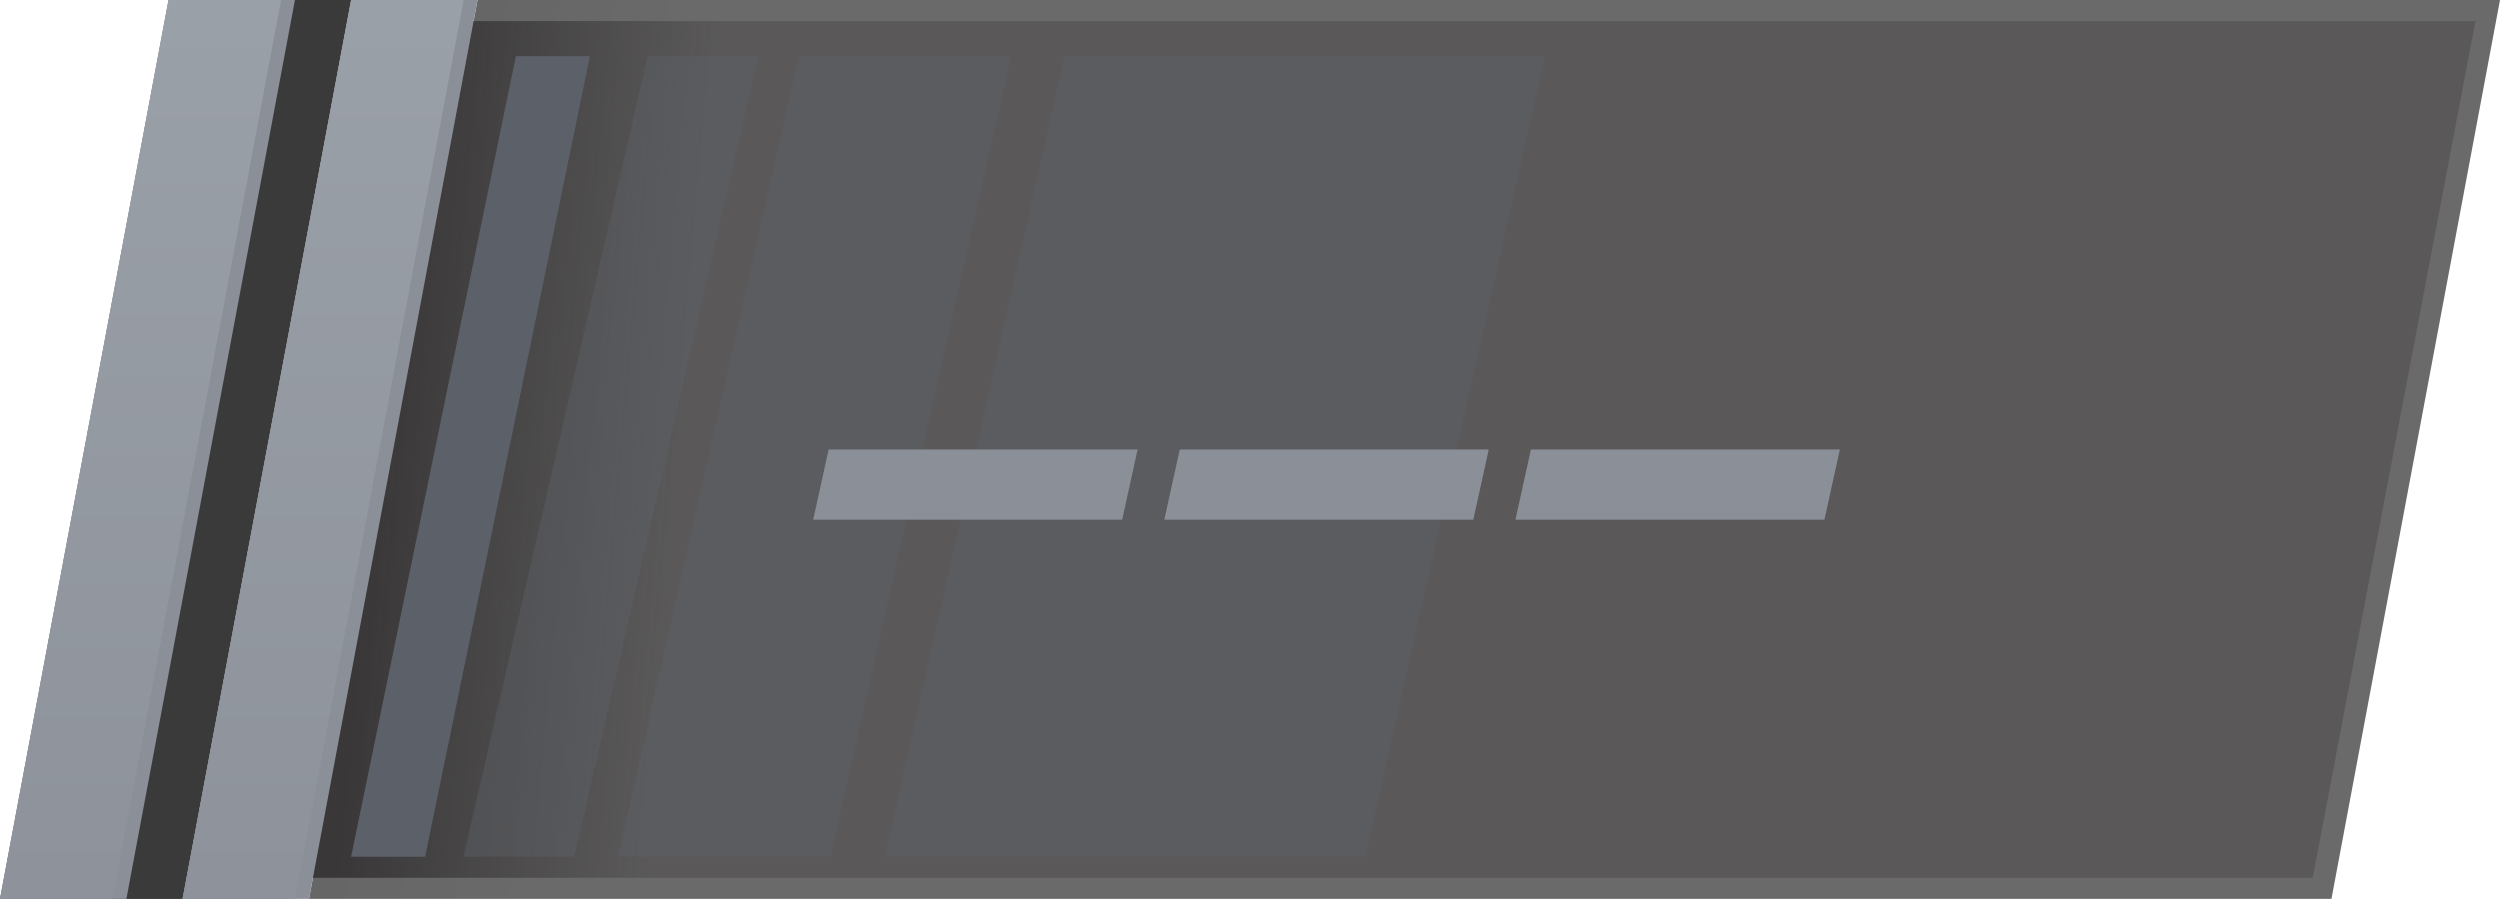
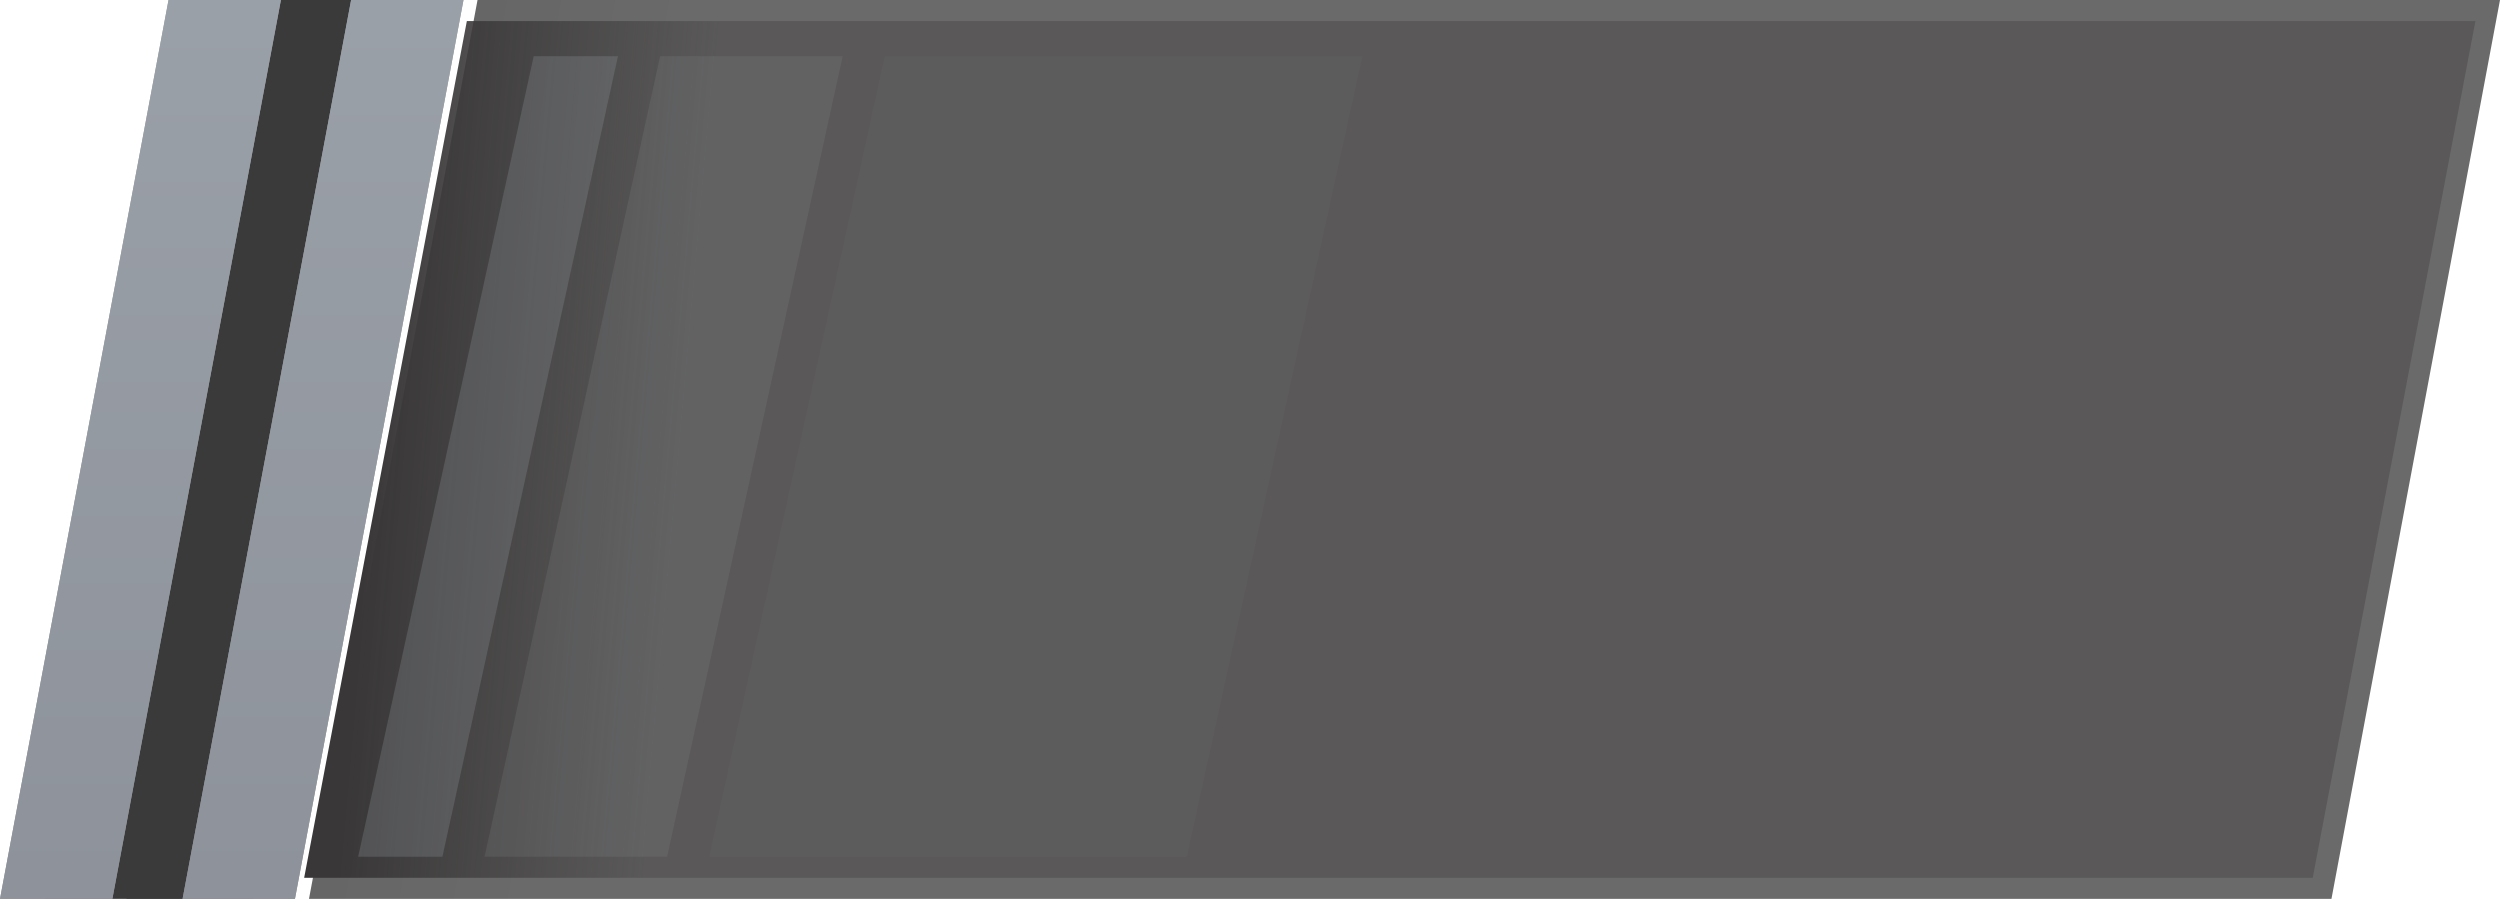
<svg xmlns="http://www.w3.org/2000/svg" width="178" height="64" viewBox="0 0 178 64" fill="none">
  <g clip-path="url(#clip0_632_1600)">
    <path d="M25 0H21L9 64H13L25 0Z" fill="#656565" />
    <path d="M178 0H34L22 64H166L178 0Z" fill="url(#paint0_linear_632_1600)" />
    <path d="M176.25 1.5H33.24L21.656 62.5H164.666L176.25 1.5Z" fill="url(#paint1_linear_632_1600)" />
-     <path opacity="0.4" d="M46.114 4L54 4L40.886 61H33L46.114 4Z" fill="#5c6169" />
-     <path d="M36.73 4L42 4L30.27 61H25L36.73 4Z" fill="#5c6169" />
-     <path opacity="0.4" d="M56.874 4L72 4L59.126 61H44L56.874 4Z" fill="#5c6169" />
-     <path opacity="0.4" d="M75.781 4L110 4L97.219 61H63L75.781 4Z" fill="#5c6169" />
+     <path d="M38 4 L44 4 L31.5 61 L25.5 61 Z" fill="#8a8f98" opacity="0.30" />
+     <path d="M47 4 L60 4 L47.5 61 L34.5 61 Z" fill="#8a8f98" opacity="0.18" />
+     <path d="M63 4 L97 4 L84.5 61 L50.5 61 Z" fill="#8a8f98" opacity="0.07" />
    <path d="M18 0H27L18 64H3.25L18 0Z" fill="#3A3A3A" />
-     <path d="M12 0H21L9 64H0L12 0Z" fill="#8a8f98" />
-     <path d="M25 0H34L22 64H13L25 0Z" fill="#8a8f98" />
    <path d="M25 0H33L21 64H13L25 0Z" fill="url(#paint2_linear_632_1600)" />
    <path d="M25 0H33L21 64H13L25 0Z" fill="url(#paint3_linear_632_1600)" />
    <path d="M12 0H20L8 64H0L12 0Z" fill="url(#paint4_linear_632_1600)" />
    <path d="M12 0H20L8 64H0L12 0Z" fill="url(#paint5_linear_632_1600)" />
  </g>
-   <path d="M59 32H81L79.9 37H57.9L59 32Z" fill="#8a8f98" />
-   <path d="M84 32H106L104.9 37H82.9L84 32Z" fill="#8a8f98" />
-   <path d="M109 32H131L129.9 37H107.9L109 32Z" fill="#8a8f98" />
  <defs>
    <linearGradient id="paint0_linear_632_1600" x1="187.49" y1="48.729" x2="30.497" y2="20.501" gradientUnits="userSpaceOnUse">
      <stop offset="0.905" stop-color="#6B6A6A" />
      <stop offset="1" stop-color="#666666" />
    </linearGradient>
    <linearGradient id="paint1_linear_632_1600" x1="185.411" y1="47.945" x2="26.563" y2="33.795" gradientUnits="userSpaceOnUse">
      <stop offset="0.863" stop-color="#444242" stop-opacity="0.44" />
      <stop offset="1" stop-color="#393737" />
    </linearGradient>
    <linearGradient id="paint2_linear_632_1600" x1="23.5" y1="1" x2="23.5" y2="63" gradientUnits="userSpaceOnUse">
      <stop stop-color="#9aa0a8" />
      <stop offset="1" stop-color="#8e939b" />
    </linearGradient>
    <linearGradient id="paint3_linear_632_1600" x1="23.5" y1="1" x2="23.5" y2="63" gradientUnits="userSpaceOnUse">
      <stop stop-color="#9aa0a8" />
      <stop offset="1" stop-color="#8e939b" />
    </linearGradient>
    <linearGradient id="paint4_linear_632_1600" x1="10.5" y1="1" x2="10.5" y2="63" gradientUnits="userSpaceOnUse">
      <stop stop-color="#9aa0a8" />
      <stop offset="1" stop-color="#8e939b" />
    </linearGradient>
    <linearGradient id="paint5_linear_632_1600" x1="10.5" y1="1" x2="10.5" y2="63" gradientUnits="userSpaceOnUse">
      <stop stop-color="#9aa0a8" />
      <stop offset="1" stop-color="#8e939b" />
    </linearGradient>
    <clipPath id="clip0_632_1600">
      <rect width="178" height="64" fill="#8a8f98" />
    </clipPath>
  </defs>
</svg>
